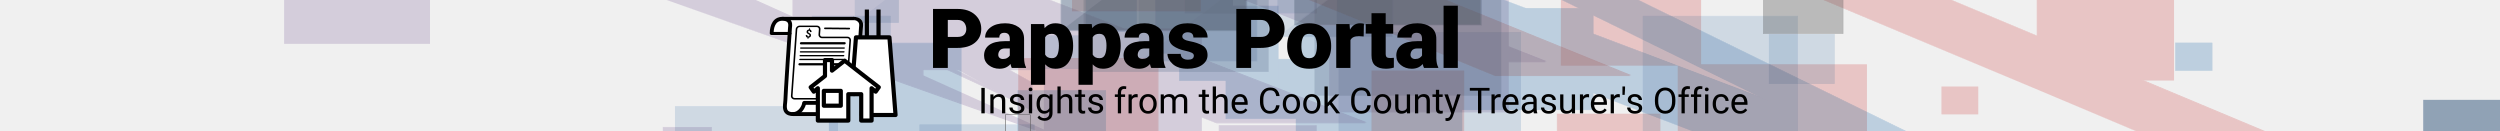
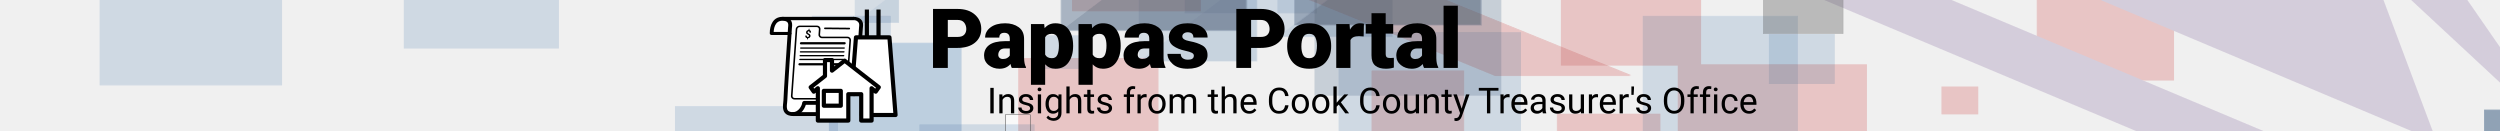
<svg xmlns="http://www.w3.org/2000/svg" xmlns:xlink="http://www.w3.org/1999/xlink" viewBox="0 0 4189 218">
  <defs>
    <style>.cls-1{letter-spacing:-.02em;}.cls-2,.cls-3{fill:#fff;}.cls-3,.cls-4{stroke-width:6.98px;}.cls-3,.cls-4,.cls-5{stroke:#000;}.cls-3,.cls-5{stroke-linejoin:round;}.cls-6{letter-spacing:-.04em;}.cls-7,.cls-8{fill:#587594;}.cls-9{letter-spacing:-.01em;}.cls-10{isolation:isolate;}.cls-11{letter-spacing:-.01em;}.cls-12{letter-spacing:-.03em;}.cls-13{fill:#896da2;}.cls-14{opacity:.63;}.cls-15{letter-spacing:0em;}.cls-4{stroke-miterlimit:10;}.cls-4,.cls-5{fill:none;}.cls-8,.cls-16{opacity:.42;}.cls-8,.cls-16,.cls-17{mix-blend-mode:multiply;}.cls-18{letter-spacing:-.04em;}.cls-19{letter-spacing:0em;}.cls-20,.cls-17{fill:#759ac1;}.cls-21{fill:#272727;}.cls-22{letter-spacing:0em;}.cls-23{font-family:Roboto-Black, 'Roboto Black';font-size:139px;font-weight:800;}.cls-24{letter-spacing:-.02em;}.cls-25{letter-spacing:-.03em;}.cls-26{fill:#d15050;}.cls-5{stroke-linecap:round;stroke-width:2.79px;}.cls-27{letter-spacing:0em;}.cls-28{letter-spacing:-.02em;}.cls-29{letter-spacing:-.01em;}.cls-30{letter-spacing:-.02em;}.cls-31{font-family:Roboto-Regular, Roboto;font-size:60px;}.cls-32{fill:#3074b1;}.cls-33{letter-spacing:0em;}.cls-34{font-family:Roboto-BoldCondensedItalic, Roboto;font-size:19px;font-style:italic;font-weight:700;}.cls-17{opacity:.19;}.cls-35{letter-spacing:0em;}</style>
    <symbol id="New_Symbol" viewBox="0 0 45 45">
      <g>
        <rect class="cls-2" x=".5" y=".5" width="44" height="44" />
        <path d="m44,1v43H1V1h43m1-1H0v45h45V0h0Z" />
      </g>
    </symbol>
  </defs>
  <g class="cls-10">
    <g id="Layer_1" class="cls-14">
+       <g class="cls-16">
+         <g>
+           <rect class="cls-20" x="168.24" y="-87.13" width="303.04" height="229.32" />
+           <path class="cls-20" d="m169.55,141.19h300.4V-86.13H169.55v227.32m-2.64,1.99V-88.13h305.67v231.31H166.92Z" />
+         </g>
+         <g>
+           <rect class="cls-20" x="677.68" y="-114.58" width="257.76" height="195.06" />
+           <path class="cls-20" d="m678.8,79.63h255.52V-113.73h-255.52V79.63m-2.24,1.7V-115.43h260V81.32h-260Z" />
+         </g>
+       </g>
      <use width="45" height="45" transform="translate(1726.79 224.34) rotate(-180) scale(.95 .72)" xlink:href="#New_Symbol" />
      <g class="cls-16">
        <rect class="cls-20" x="2963.88" y="57.02" width="110.56" height="83.66" />
        <g>
          <rect class="cls-21" x="2954.83" y="-44.61" width="133.33" height="100.9" />
          <path d="m2955.41,55.85h132.18V-44.17h-132.18V55.85m-1.16.88V-45.05h134.49V56.73h-134.49Z" />
        </g>
      </g>
      <g class="cls-16">
        <g>
          <rect class="cls-7" x="2203.9" y="-75.55" width="310.4" height="234.89" />
          <path class="cls-7" d="m2205.25,158.32h307.7V-74.53h-307.7v232.85m-2.7,2.04V-76.57h313.1v236.93h-313.1Z" />
        </g>
      </g>
      <g class="cls-16">
        <g>
          <rect class="cls-20" x="2244.24" y="54.87" width="303.04" height="229.32" />
          <path class="cls-20" d="m2245.55,283.19h300.4V55.87h-300.4v227.32m-2.64,1.99V53.87h305.67v231.31h-305.67Z" />
        </g>
        <g>
          <rect class="cls-20" x="1986.03" y="-144.53" width="219.61" height="166.19" />
          <path class="cls-20" d="m1986.99,20.94h217.71v-164.74h-217.71V20.94m-1.91,1.45v-167.63h221.52V22.39h-221.52Z" />
        </g>
        <g>
          <rect class="cls-20" x="2753.68" y="27.42" width="257.76" height="195.06" />
          <path class="cls-20" d="m2754.8,221.63h255.52V28.27h-255.52v193.36m-2.24,1.7V26.57h260v196.75h-260Z" />
        </g>
        <g>
          <rect class="cls-20" x="1541.31" y="209.07" width="191.44" height="144.87" />
          <path class="cls-20" d="m1542.14,353.31h189.78v-143.61h-189.78v143.61m-1.66,1.26v-146.13h193.11v146.13h-193.11Z" />
        </g>
        <g>
          <rect class="cls-20" x="1360.89" y="26.89" width="131.12" height="99.22" />
          <path class="cls-20" d="m1361.46,125.68h129.98V27.32h-129.98v98.36m-1.14.86V26.46h132.26v100.08h-132.26Z" />
        </g>
        <g>
          <rect class="cls-20" x="1132.16" y="178.74" width="270.91" height="205.01" />
          <path class="cls-20" d="m1133.34,382.86h268.56v-203.23h-268.56v203.23m-2.36,1.78v-206.79h273.27v206.79h-273.27Z" />
        </g>
        <g>
          <rect class="cls-20" x="1733.54" y="59.36" width="74.07" height="56.05" />
          <path class="cls-20" d="m1733.86,115.16h73.42v-55.56h-73.42v55.56m-.64.49v-56.53h74.71v56.53h-74.71Z" />
        </g>
      </g>
      <g class="cls-16">
        <g>
          <g>
            <rect class="cls-26" x="2812.54" y="108.76" width="314.38" height="237.9" />
            <path class="cls-26" d="m2813.91,345.63h311.65V109.79h-311.65v235.84m-2.73,2.07V107.72h317.12v239.97h-317.12Z" />
          </g>
          <g>
            <rect class="cls-26" x="2616.43" y="-67.12" width="232.95" height="176.28" />
            <path class="cls-26" d="m2617.44,108.39h230.92V-66.35h-230.92V108.39m-2.03,1.53V-67.88h234.97V109.93h-234.97Z" />
          </g>
          <g>
            <rect class="cls-26" x="3413.77" y="-38.43" width="228.07" height="172.59" />
            <path class="cls-26" d="m3414.76,133.41h226.08V-37.68h-226.08v171.08m-1.98,1.5V-39.18h230.05v174.09h-230.05Z" />
          </g>
          <g>
            <rect class="cls-26" x="3253.45" y="145.19" width="61" height="46.16" />
            <path class="cls-26" d="m3253.72,191.15h60.47v-45.76h-60.47v45.76m-.53.4v-46.56h61.53v46.56h-61.53Z" />
          </g>
          <g>
            <rect class="cls-26" x="2298.84" y="118.75" width="153.9" height="116.46" />
            <path class="cls-26" d="m2299.51,234.71h152.56v-115.45h-152.56v115.45m-1.34,1.01v-117.48h155.24v117.48h-155.24Z" />
          </g>
          <g>
            <rect class="cls-26" x="2609.42" y="191.04" width="172.07" height="130.21" />
            <path class="cls-26" d="m2610.17,320.69h170.57v-129.08h-170.57v129.08m-1.5,1.13v-131.34h173.57v131.34h-173.57Z" />
          </g>
          <g>
-             <polygon class="cls-26" points="3835.15 237.35 2920.2 -146.95 2706.57 -146.95 3621.51 237.35 3835.15 237.35" />
-             <path class="cls-26" d="m2707.49-147.65h211.78l914.95,385.7h-211.78l-914.95-385.7m-1.86,1.41l914.95,382.89h215.49l-914.95-382.89h-215.49Z" />
+             <polygon class="cls-13" points="3835.15 237.35 2920.2 -146.95 2706.57 -146.95 3621.51 237.35 3835.15 237.35" />
+             <path class="cls-13" d="m3669.49-147.65h211.78l414.95,385.7h-211.78l-914.95-385.7m769.51,1.65l143.58,382.64h215.49l-264.95-382.89h-215.49l121.36.25Z" />
          </g>
        </g>
      </g>
      <g class="cls-16">
        <g>
          <g>
            <rect class="cls-26" x="1707.2" y="98.04" width="232.95" height="176.28" />
            <path class="cls-26" d="m1708.21,273.55h230.92V98.81h-230.92v174.75m-2.03,1.53V97.27h234.97v177.81h-234.97Z" />
          </g>
          <g>
            <polygon class="cls-26" points="2732.61 126.73 1817.66 -246.65 1589.59 -246.65 2504.54 126.73 2732.61 126.73" />
            <path class="cls-26" d="m1590.58-247.4h226.08l914.95,374.88h-226.08l-914.95-374.88m-1.98,1.5l914.95,371.88h230.05l-914.95-371.88h-230.05Z" />
          </g>
          <g>
            <rect class="cls-26" x="1797.34" y="-143.46" width="213.64" height="161.67" />
            <path class="cls-26" d="m1798.27,17.51h211.78v-160.26h-211.78V17.51m-1.86,1.41v-163.07h215.49V18.91h-215.49Z" />
          </g>
        </g>
      </g>
-       <g class="cls-16">
-         <g>
-           <g>
-             <rect class="cls-32" x="1705.63" y="151.76" width="146.97" height="111.22" />
-             <path class="cls-32" d="m1706.27,262.49h145.69v-110.25h-145.69v110.25m-1.28.97v-112.18h148.25v112.18h-148.25Z" />
-           </g>
-           <g>
-             <rect class="cls-32" x="1936.62" y="-8.11" width="128.84" height="97.5" />
-             <path class="cls-32" d="m1937.18,88.97h127.72V-7.68h-127.72v96.65m-1.12.85V-8.53h129.96v98.34h-129.96Z" />
-           </g>
-           <g>
-             <rect class="cls-32" x="2054.23" y="99.15" width="131.95" height="99.85" />
-             <path class="cls-32" d="m2054.8,198.57h130.8v-98.98h-130.8v98.98m-1.15.87v-100.72h133.09v100.72h-133.09Z" />
-           </g>
-           <g>
-             <rect class="cls-32" x="2172.44" y="43.57" width="276.44" height="209.19" />
-             <path class="cls-32" d="m2173.64,251.86h274.04V44.48h-274.04v207.38m-2.4,1.82V42.66h278.85v211.01h-278.85Z" />
-           </g>
-           <g>
-             <rect class="cls-32" x="2445.59" y="14.49" width="223.58" height="169.19" />
-             <path class="cls-32" d="m2446.56,182.95h221.63V15.23h-221.63v167.72m-1.94,1.47V13.76h225.52v170.66h-225.52Z" />
-           </g>
-           <g>
-             <rect class="cls-32" x="3644.96" y="71.73" width="61.8" height="46.77" />
-             <path class="cls-32" d="m3645.23,118.3h61.27v-46.36h-61.27v46.36m-.54.41v-47.18h62.34v47.18h-62.34Z" />
-           </g>
-           <g>
-             <rect class="cls-32" x="2240.82" y="-84.77" width="206.6" height="156.34" />
-             <path class="cls-32" d="m2241.72,70.88h204.8V-84.09h-204.8V70.88m-1.8,1.36V-85.45h208.39V72.24h-208.39Z" />
-           </g>
-           <g>
-             <polygon class="cls-32" points="3222.42 234.24 2307.48 -214.86 2179.48 -214.86 3094.43 234.24 3222.42 234.24" />
-             <path class="cls-32" d="m2180.04-215.28h126.89l914.95,449.94h-126.89l-914.95-449.94m-1.11.84l914.95,448.26h129.11l-914.95-448.26h-129.11Z" />
-           </g>
-           <g>
-             <rect class="cls-32" x="1976.62" y="10.23" width="164.94" height="124.82" />
-             <path class="cls-32" d="m1977.34,134.51h163.51V10.78h-163.51v123.73m-1.43,1.09V9.69h166.38v125.9h-166.38Z" />
-           </g>
-           <g>
-             <polygon class="cls-32" points="3121.51 228.49 2206.56 -119.25 1944.62 -119.25 2859.57 228.49 3121.51 228.49" />
-             <path class="cls-32" d="m1945.76-120.12h259.66l914.95,349.47h-259.66L1945.76-120.12m-2.28,1.72l914.95,346.02h264.22l-914.95-346.02h-264.22Z" />
-           </g>
-           <g>
-             <rect class="cls-32" x="1819.55" y="-11.12" width="84.98" height="64.3" />
-             <path class="cls-32" d="m1819.92,52.9h84.24V-10.85h-84.24v63.74m-.74.56V-11.4h85.72V53.46h-85.72Z" />
-           </g>
-         </g>
-       </g>
-       <g class="cls-16">
-         <g>
-           <g>
-             <rect class="cls-13" x="2042.81" y="210.41" width="162.75" height="123.16" />
-             <path class="cls-13" d="m2043.52,333.03h161.33v-122.08h-161.33v122.08m-1.42,1.07v-124.23h164.16v124.23h-164.16Z" />
-           </g>
-           <g>
-             <rect class="cls-13" x="1453.52" y="-98.27" width="284.02" height="214.92" />
-             <path class="cls-13" d="m1454.75,115.72h281.55V-97.34h-281.55V115.72m-2.47,1.87V-99.21h286.49V117.58h-286.49Z" />
-           </g>
-           <g>
-             <polygon class="cls-13" points="2590.94 103.49 1676 -257.58 1431.67 -257.58 2346.62 103.49 2590.94 103.49" />
-             <path class="cls-13" d="m1432.74-258.39h242.2l914.95,362.68h-242.2l-914.95-362.68m-2.12,1.61l914.95,359.47h246.45l-914.95-359.47h-246.45Z" />
-           </g>
-           <g>
-             <rect class="cls-13" x="1110.94" y="213" width="81.66" height="61.8" />
-             <path class="cls-13" d="m1111.29,274.52h80.95v-61.26h-80.95v61.26m-.71.54v-62.33h82.37v62.33h-82.37Z" />
-           </g>
-           <g>
-             <rect class="cls-13" x="1750.25" y="48.58" width="262.4" height="198.56" />
-             <path class="cls-13" d="m1751.39,246.28h260.11V49.44h-260.11v196.84m-2.28,1.73V47.72h264.68v200.29h-264.68Z" />
-           </g>
-           <g>
-             <rect class="cls-13" x="2228.62" y="-38.25" width="298.17" height="225.64" />
-             <path class="cls-13" d="m2229.92,186.41h295.58V-37.27h-295.58v223.68m-2.59,1.96V-39.23h300.77v227.6h-300.77Z" />
-           </g>
-           <g>
-             <rect class="cls-13" x="1328.81" y="-30.4" width="217.68" height="164.73" />
-             <path class="cls-13" d="m1329.76,133.61h215.79V-29.68h-215.79v163.29m-1.89,1.43V-31.12h219.57v166.16h-219.57Z" />
-           </g>
-           <g>
-             <polygon class="cls-13" points="2289.52 205.84 1374.58 -149.35 1122.47 -149.35 2037.42 205.84 2289.52 205.84" />
-             <path class="cls-13" d="m1123.57-150.18h249.91l914.95,356.85h-249.91l-914.95-356.85m-2.19,1.66l914.95,353.53h254.3l-914.95-353.53h-254.3Z" />
-           </g>
-           <g>
-             <polygon class="cls-13" points="1729.81 138.46 1729.81 186.53 751.34 -359.43 751.34 -407.5 1729.81 138.46" />
-             <path class="cls-13" d="m751.61-359.64L1729.53,186.32v-47.65L751.61-407.29v47.65m-.55.42v-48.49L1730.08,138.26v48.49L751.06-359.22h0Z" />
-           </g>
-           <g>
-             <polygon class="cls-13" points="1740.5 187.71 825.55 -236.37 664.49 -236.37 664.49 -358.25 1740.5 187.71" />
-             <path class="cls-13" d="m665.19-236.9h159.66l914.95,425.14L665.19-357.72v120.82m-1.4,1.06v-122.94L1741.2,187.19,826.25-235.84h-162.46Z" />
-           </g>
-           <g>
-             <polygon class="cls-13" points="1786.2 235.35 871.25 -86.41 574.98 -86.41 574.98 -310.61 1786.2 235.35" />
-             <path class="cls-13" d="m576.27-87.39h293.69l914.95,323.71L576.27-309.64V-87.39m-2.58,1.95v-226.15L1787.49,234.37,872.54-85.44h-298.85Z" />
-           </g>
-           <g>
-             <rect class="cls-13" x="477.12" y="-110.72" width="242.36" height="183.4" />
-             <path class="cls-13" d="m478.18,71.89h240.26V-109.92h-240.26V71.89m-2.11,1.59V-111.52h244.47V73.48h-244.47Z" />
-           </g>
-         </g>
-       </g>
      <polyline class="cls-8" points="2088.61 -183.63 2088.61 51.2 1778.29 51.2 1778.29 -183.63" />
-       <polyline class="cls-8" points="2125.78 -114.39 2125.78 120.44 1815.46 120.44 1815.46 -114.39" />
      <polyline class="cls-8" points="1779.64 50.18 2087.26 50.18 2087.26 -182.61" />
      <polyline class="cls-8" points="2089.96 -184.65 2089.96 52.22 1776.94 52.22 1776.94 52.22 1776.94 -184.65" />
      <polyline class="cls-8" points="2481.77 -194.38 2481.77 41.86 2169.59 41.86 2169.59 -194.38" />
      <polyline class="cls-8" points="2170.95 40.83 2480.41 40.83 2480.41 -193.35" />
      <polyline class="cls-8" points="2483.12 -195.41 2483.12 42.88 2168.23 42.88 2168.23 42.88 2168.23 -195.41" />
      <polyline class="cls-17" points="1506.22 -17.62 1506.22 38.23 1432.41 38.23 1432.41 -17.62" />
      <polyline class="cls-17" points="1432.73 37.99 1505.9 37.99 1505.9 -17.38" />
      <polyline class="cls-17" points="1506.54 -17.86 1506.54 38.47 1432.09 38.47 1432.09 38.47 1432.09 -17.86" />
      <polyline class="cls-17" points="2106.29 -46.88 2106.29 102.69 1908.64 102.69 1908.64 -46.88" />
      <polyline class="cls-17" points="1909.5 102.04 2105.44 102.04 2105.44 -46.23" />
      <polyline class="cls-17" points="2107.15 -47.53 2107.15 103.34 1907.78 103.34 1907.78 103.34 1907.78 -47.53" />
      <polyline class="cls-17" points="2333.44 -84.08 2333.44 61.7 2140.79 61.7 2140.79 -84.08" />
      <polyline class="cls-17" points="2141.63 61.07 2332.61 61.07 2332.61 -83.45" />
      <polyline class="cls-17" points="2334.28 -84.72 2334.28 62.33 2139.96 62.33 2139.96 62.33 2139.96 -84.72" />
      <g class="cls-16">
        <rect class="cls-32" x="1389.78" y="72.35" width="220.42" height="166.8" />
        <path class="cls-32" d="m1390.74,238.43h218.51V73.08h-218.51v165.35m-1.92,1.45V71.62h222.34v168.25h-222.34Z" />
      </g>
      <g>
-         <rect class="cls-7" x="4061.7" y="168.32" width="312.18" height="236.23" />
-         <path class="cls-7" d="m4063.05,403.53h309.46v-234.18h-309.46v234.18m-2.71,2.05v-238.29h314.89v238.29h-314.89Z" />
-       </g>
-     </g>
-     <g id="Layer_2_copy">
-       <text class="cls-31" transform="translate(1639.02 189.92)">
+         <rect class="cls-7" x="4163.7" y="184.68" width="312.18" height="236.23" />
+         <path class="cls-7" d="m4165.05,419.89h309.46v-234.18h-309.46v234.18m-2.71,2.05v-238.29h314.89v238.29h-314.89Z" />
+       </g>
+     </g>
+     <g id="Layer_2">
+       <text class="cls-31" transform="translate(1654.02 189.92)">
        <tspan x="0" y="0">Insights f</tspan>
        <tspan class="cls-33" x="247.85" y="0">r</tspan>
        <tspan x="267.57" y="0">om the Cook County</tspan>
        <tspan class="cls-28" x="808.71" y="0"> </tspan>
        <tspan class="cls-18" x="822.39" y="0">T</tspan>
        <tspan class="cls-15" x="856" y="0">r</tspan>
        <tspan x="875.74" y="0">easu</tspan>
        <tspan class="cls-15" x="1004.18" y="0">r</tspan>
        <tspan x="1023.93" y="0">e</tspan>
        <tspan class="cls-35" x="1055.71" y="0">r</tspan>
        <tspan class="cls-6" x="1076.48" y="0">'</tspan>
        <tspan x="1084.6" y="0" xml:space="preserve">s Office  </tspan>
      </text>
+     </g>
+     <g id="Layer_2_copy">
      <text class="cls-23" transform="translate(1555.53 113.81) scale(1.04 1)">
        <tspan class="cls-12" x="0" y="0">P</tspan>
        <tspan class="cls-29" x="86.65" y="0">a</tspan>
        <tspan class="cls-9" x="158.66" y="0">p</tspan>
        <tspan class="cls-1" x="235.29" y="0">p</tspan>
        <tspan class="cls-30" x="311.36" y="0">a</tspan>
        <tspan class="cls-27" x="382.84" y="0">s </tspan>
        <tspan class="cls-25" x="488.66" y="0">P</tspan>
        <tspan class="cls-11" x="574.54" y="0">o</tspan>
        <tspan class="cls-22" x="650.54" y="0">r</tspan>
        <tspan class="cls-19" x="703.81" y="0">t</tspan>
        <tspan class="cls-24" x="750.82" y="0">a</tspan>
        <tspan x="822.45" y="0">l</tspan>
      </text>
    </g>
    <g id="Layer_4">
      <g>
        <path class="cls-2" d="m1490.56,62.96h-45.64c.62-9.18,1.06-15.4,1.17-16.33.02-.17.04-.35.07-.56.34-2.74,1.06-8.44-2.77-12.78-2.54-2.87-6.51-4.45-11.82-4.69v-.04h-1.5s0,0,0,0h0s-118.9,0-118.9,0c-15.58,0-21.13,14.05-21.13,27.19h.13c-.08.22-.13.46-.13.7,0,1.41,1.46,2.56,3.26,2.56h26.49c-2.09,30.58-6.83,104.01-6.83,109.18,0,.93-.16,2.28-.33,3.71-.64,5.45-1.52,12.92,3.05,18.06,2.84,3.2,7.31,4.82,13.28,4.82,0,0,0,0,0,0h41.68v7.56h51.04v-44.18h21.61v44.18h17.39v-9.3h40.13l-10.23-130.07Z" />
        <path d="m1328.71,194.45c6.05,0,11.56-2.84,15.92-8.21,3.81-4.68,5.7-9.99,6.2-13.39l-6.44-.95c-.8,5.42-6.38,16.03-15.68,16.03-4.03,0-6.86-.89-8.41-2.64-2.62-2.95-1.97-8.51-1.44-12.97.19-1.62.37-3.16.37-4.46,0-6.38,7.27-117.37,7.74-121.56.02-.17.04-.35.07-.56.34-2.74,1.06-8.44-2.77-12.78-2.77-3.14-7.25-4.73-13.32-4.73-15.58,0-21.13,14.05-21.13,27.19h6.51c0-6.22,1.42-20.68,14.62-20.68,2.83,0,6.6.44,8.44,2.53,1.89,2.14,1.45,5.6,1.2,7.66-.03.24-.06.46-.08.65-.47,4.21-7.77,115.85-7.78,122.27,0,.93-.16,2.28-.33,3.71-.64,5.45-1.52,12.92,3.05,18.06,2.84,3.2,7.31,4.82,13.28,4.82Z" />
        <path d="m1437.68,150.42c.18,1.19.33,2.38.46,3.57.13-.07.28-.13.43-.17.09-.12.19-.24.31-.34,1.87-31.66,6.62-103.81,6.99-107.17.02-.17.04-.35.07-.56.34-2.74,1.06-8.44-2.77-12.78-2.77-3.14-7.25-4.73-13.32-4.73l1.51,5.58c2.83,0,5.09,1.37,6.94,3.46,1.89,2.14,1.45,5.6,1.2,7.66-.03.24-.06.46-.08.65-.37,3.36-5.11,75.31-7,107.37.26-.85.53-1.7.81-2.54.65-1.96,4.12-2.44,4.49,0Z" />
        <rect x="1310.93" y="28.24" width="120.41" height="5.58" />
        <path d="m1293.06,58.68h29.88c1.8,0,3.26-1.15,3.26-2.56s-1.46-2.56-3.26-2.56h-29.88c-1.8,0-3.26,1.15-3.26,2.56s1.46,2.56,3.26,2.56Z" />
        <path d="m1422.84,189.47c.15-.51.27-1.02.37-1.54h-.32c-.02.51-.04,1.03-.05,1.54Z" />
        <path d="m1444.49,187.94h-.12c-.02,2.19-.17,4.36-.47,6.51h.19c.34-2.13.45-4.33.4-6.51Z" />
        <path d="m1449.32,188.42c.01,1.94-.1,3.86-.37,5.73,1.13-.51,1.92-1.64,1.92-2.97,0-1.17-.62-2.19-1.55-2.77Z" />
        <path d="m1418.23,187.94h-89.52c-1.8,0-3.26,1.46-3.26,3.26s1.46,3.26,3.26,3.26h89.38c.03-2.17.07-4.34.14-6.51Z" />
        <g>
          <path d="m1377.7,166.73h-46.47c-3.51,0-6.17-2.72-5.94-6.07l7.96-111.74c.24-3.35,3.29-6.07,6.8-6.07h28.79c3.51,0,6.17,2.72,5.94,6.07l-.64,9.03c-.14,1.94,1.4,3.52,3.44,3.52h42.4c3.51,0,6.17,2.72,5.94,6.07l-6.18,86.74c-.24,3.35-3.29,6.07-6.8,6.07h-32.39c-.11.46-.15,1.33-.18,1.89-.07,1.56-.14,3.03-1.1,3.9-.43.39-.97.6-1.57.6Zm-37.82-121.33c-2.03,0-3.8,1.58-3.94,3.52l-7.96,111.74c-.14,1.94,1.4,3.52,3.44,3.52h46.09c.11-.46.15-1.33.18-1.89.07-1.56.14-3.03,1.1-3.9.43-.39.97-.6,1.57-.6h32.77c2.03,0,3.8-1.58,3.94-3.52l6.18-86.74c.14-1.94-1.4-3.52-3.44-3.52h-42.4c-3.51,0-6.17-2.72-5.94-6.07l.64-9.03c.14-1.94-1.4-3.52-3.44-3.52h-28.79Z" />
          <path d="m1414.95,74.42h-72.77c-1.11,0-1.95-.86-1.87-1.92s1.04-1.92,2.15-1.92h72.77c1.11,0,1.95.86,1.87,1.92s-1.04,1.92-2.15,1.92Z" />
          <g>
            <path d="m1414.44,81.62h-72.77c-.65,0-1.14-.5-1.09-1.12s.61-1.12,1.25-1.12h72.77c.65,0,1.14.5,1.09,1.12s-.61,1.12-1.25,1.12Z" />
            <path d="m1413.98,88.01h-72.77c-.65,0-1.14-.5-1.09-1.12s.61-1.12,1.25-1.12h72.77c.65,0,1.14.5,1.09,1.12s-.61,1.12-1.25,1.12Z" />
            <path d="m1413.53,94.4h-72.77c-.65,0-1.14-.5-1.09-1.12s.61-1.12,1.25-1.12h72.77c.65,0,1.14.5,1.09,1.12s-.61,1.12-1.25,1.12Z" />
            <path d="m1413.07,100.79h-72.77c-.65,0-1.14-.5-1.09-1.12s.61-1.12,1.25-1.12h72.77c.65,0,1.14.5,1.09,1.12s-.61,1.12-1.25,1.12Z" />
          </g>
          <path d="m1412.44,109.58h-72.77c-1.11,0-1.95-.86-1.87-1.92s1.04-1.92,2.15-1.92h72.77c1.11,0,1.95.86,1.87,1.92s-1.04,1.92-2.15,1.92Z" />
        </g>
        <g>
          <line class="cls-4" x1="1472.06" y1="62.64" x2="1472.06" y2="16" />
          <line class="cls-4" x1="1452.53" y1="62.64" x2="1452.53" y2="16" />
        </g>
        <path d="m1465.4,171.3l-6.14,2.15c1.45,4.12.77,8.46-1.8,11.61-1.37,1.68-4.11,2.63-8.15,2.83.04,2.22-.08,4.4-.41,6.53,6.43-.2,10.88-1.92,13.59-5.24,4.02-4.92,5.1-11.6,2.9-17.88Z" />
        <path d="m1418.92,169.12h-71.31c-1.8,0-3.26,1.46-3.26,3.26s1.46,3.26,3.26,3.26h71.09c.09-2.17.16-4.34.22-6.51Z" />
        <path d="m1462.33,169.12h-13.72c.89.5,1.44,1.48,1.12,2.6-.38,1.3-.77,2.61-1.2,3.91h13.81c1.8,0,3.26-1.46,3.26-3.26s-1.46-3.26-3.26-3.26Z" />
        <path class="cls-3" d="m1437.68,150.42c.18,1.19.33,2.38.46,3.57.13-.07.28-.13.43-.17,1.03-1.43,3.66-1.57,4.13.61.97,4.45,2.34,9.3,3.58,14.3.4,0,.8.02,1.2.05,1.47.11,2.69,1.4,2.24,2.94-.5,1.73-1.03,3.46-1.63,5.18,1,5.34,1.55,10.7,1.03,15.8h51.45l-10.23-130.07h-56.08l-7.29,92.7c1.27-.92,3.24-.75,3.69,1.09.09.37.17.75.26,1.12.03.04.05.08.08.12.69-2.43,1.41-4.86,2.2-7.26.65-1.96,4.12-2.44,4.49,0Z" />
        <path class="cls-3" d="m1444.38,185.49s-.02.03-.02.05c.07,2.41,0,4.8-.24,7.17h.21c.24-2.39.23-4.82.05-7.22Z" />
        <polygon class="cls-3" points="1358.35 146.18 1363.53 153.6 1370.39 147.86 1370.39 202.01 1421.43 202.01 1421.43 157.83 1443.05 157.83 1443.05 202.01 1460.43 202.01 1460.43 147.86 1467.29 153.6 1472.48 146.18 1415.29 101.68 1394.08 118.35 1394.08 100.64 1382.35 100.64 1382.35 127.36 1358.35 146.18" />
        <rect class="cls-3" x="1380.44" y="152.25" width="28.39" height="24.86" />
        <line class="cls-5" x1="1382.22" y1="47.48" x2="1423" y2="47.86" />
      </g>
    </g>
    <g id="Layer_6">
-       <text class="cls-34" transform="translate(1349.52 63.01)">
+       <text class="cls-34" transform="translate(1348.67 63.93)">
        <tspan x="0" y="0">$</tspan>
      </text>
    </g>
  </g>
</svg>
